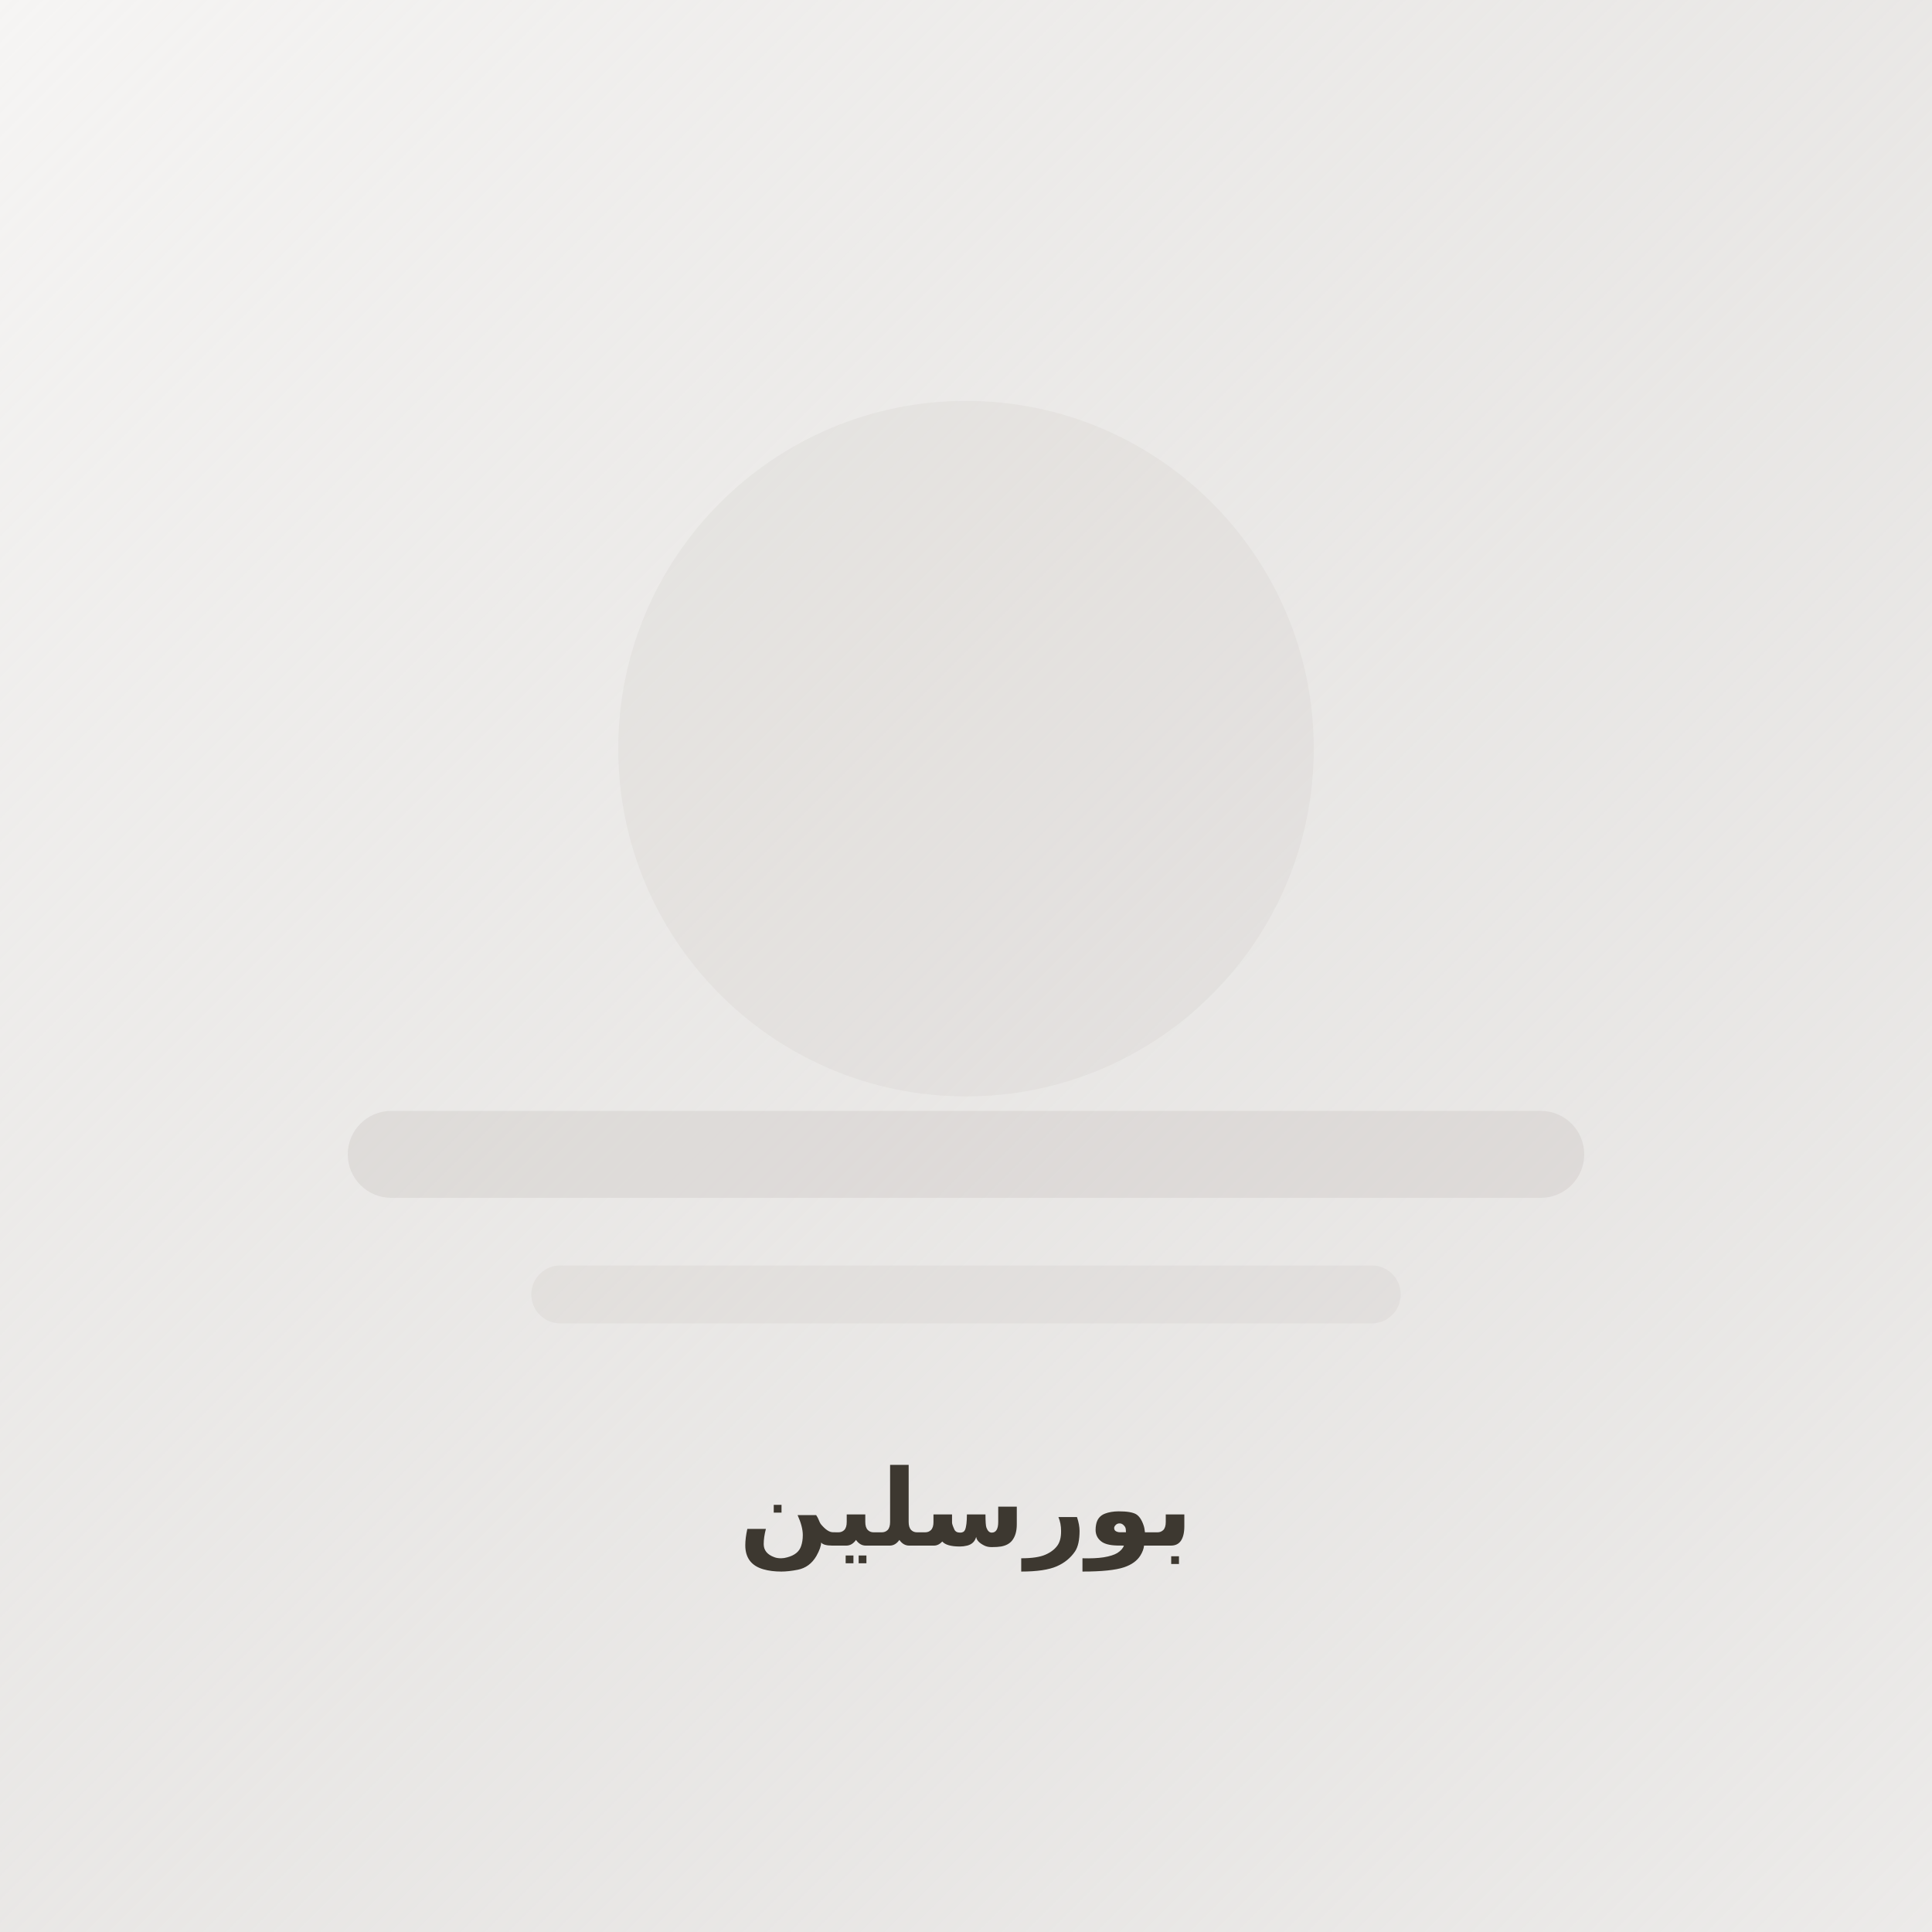
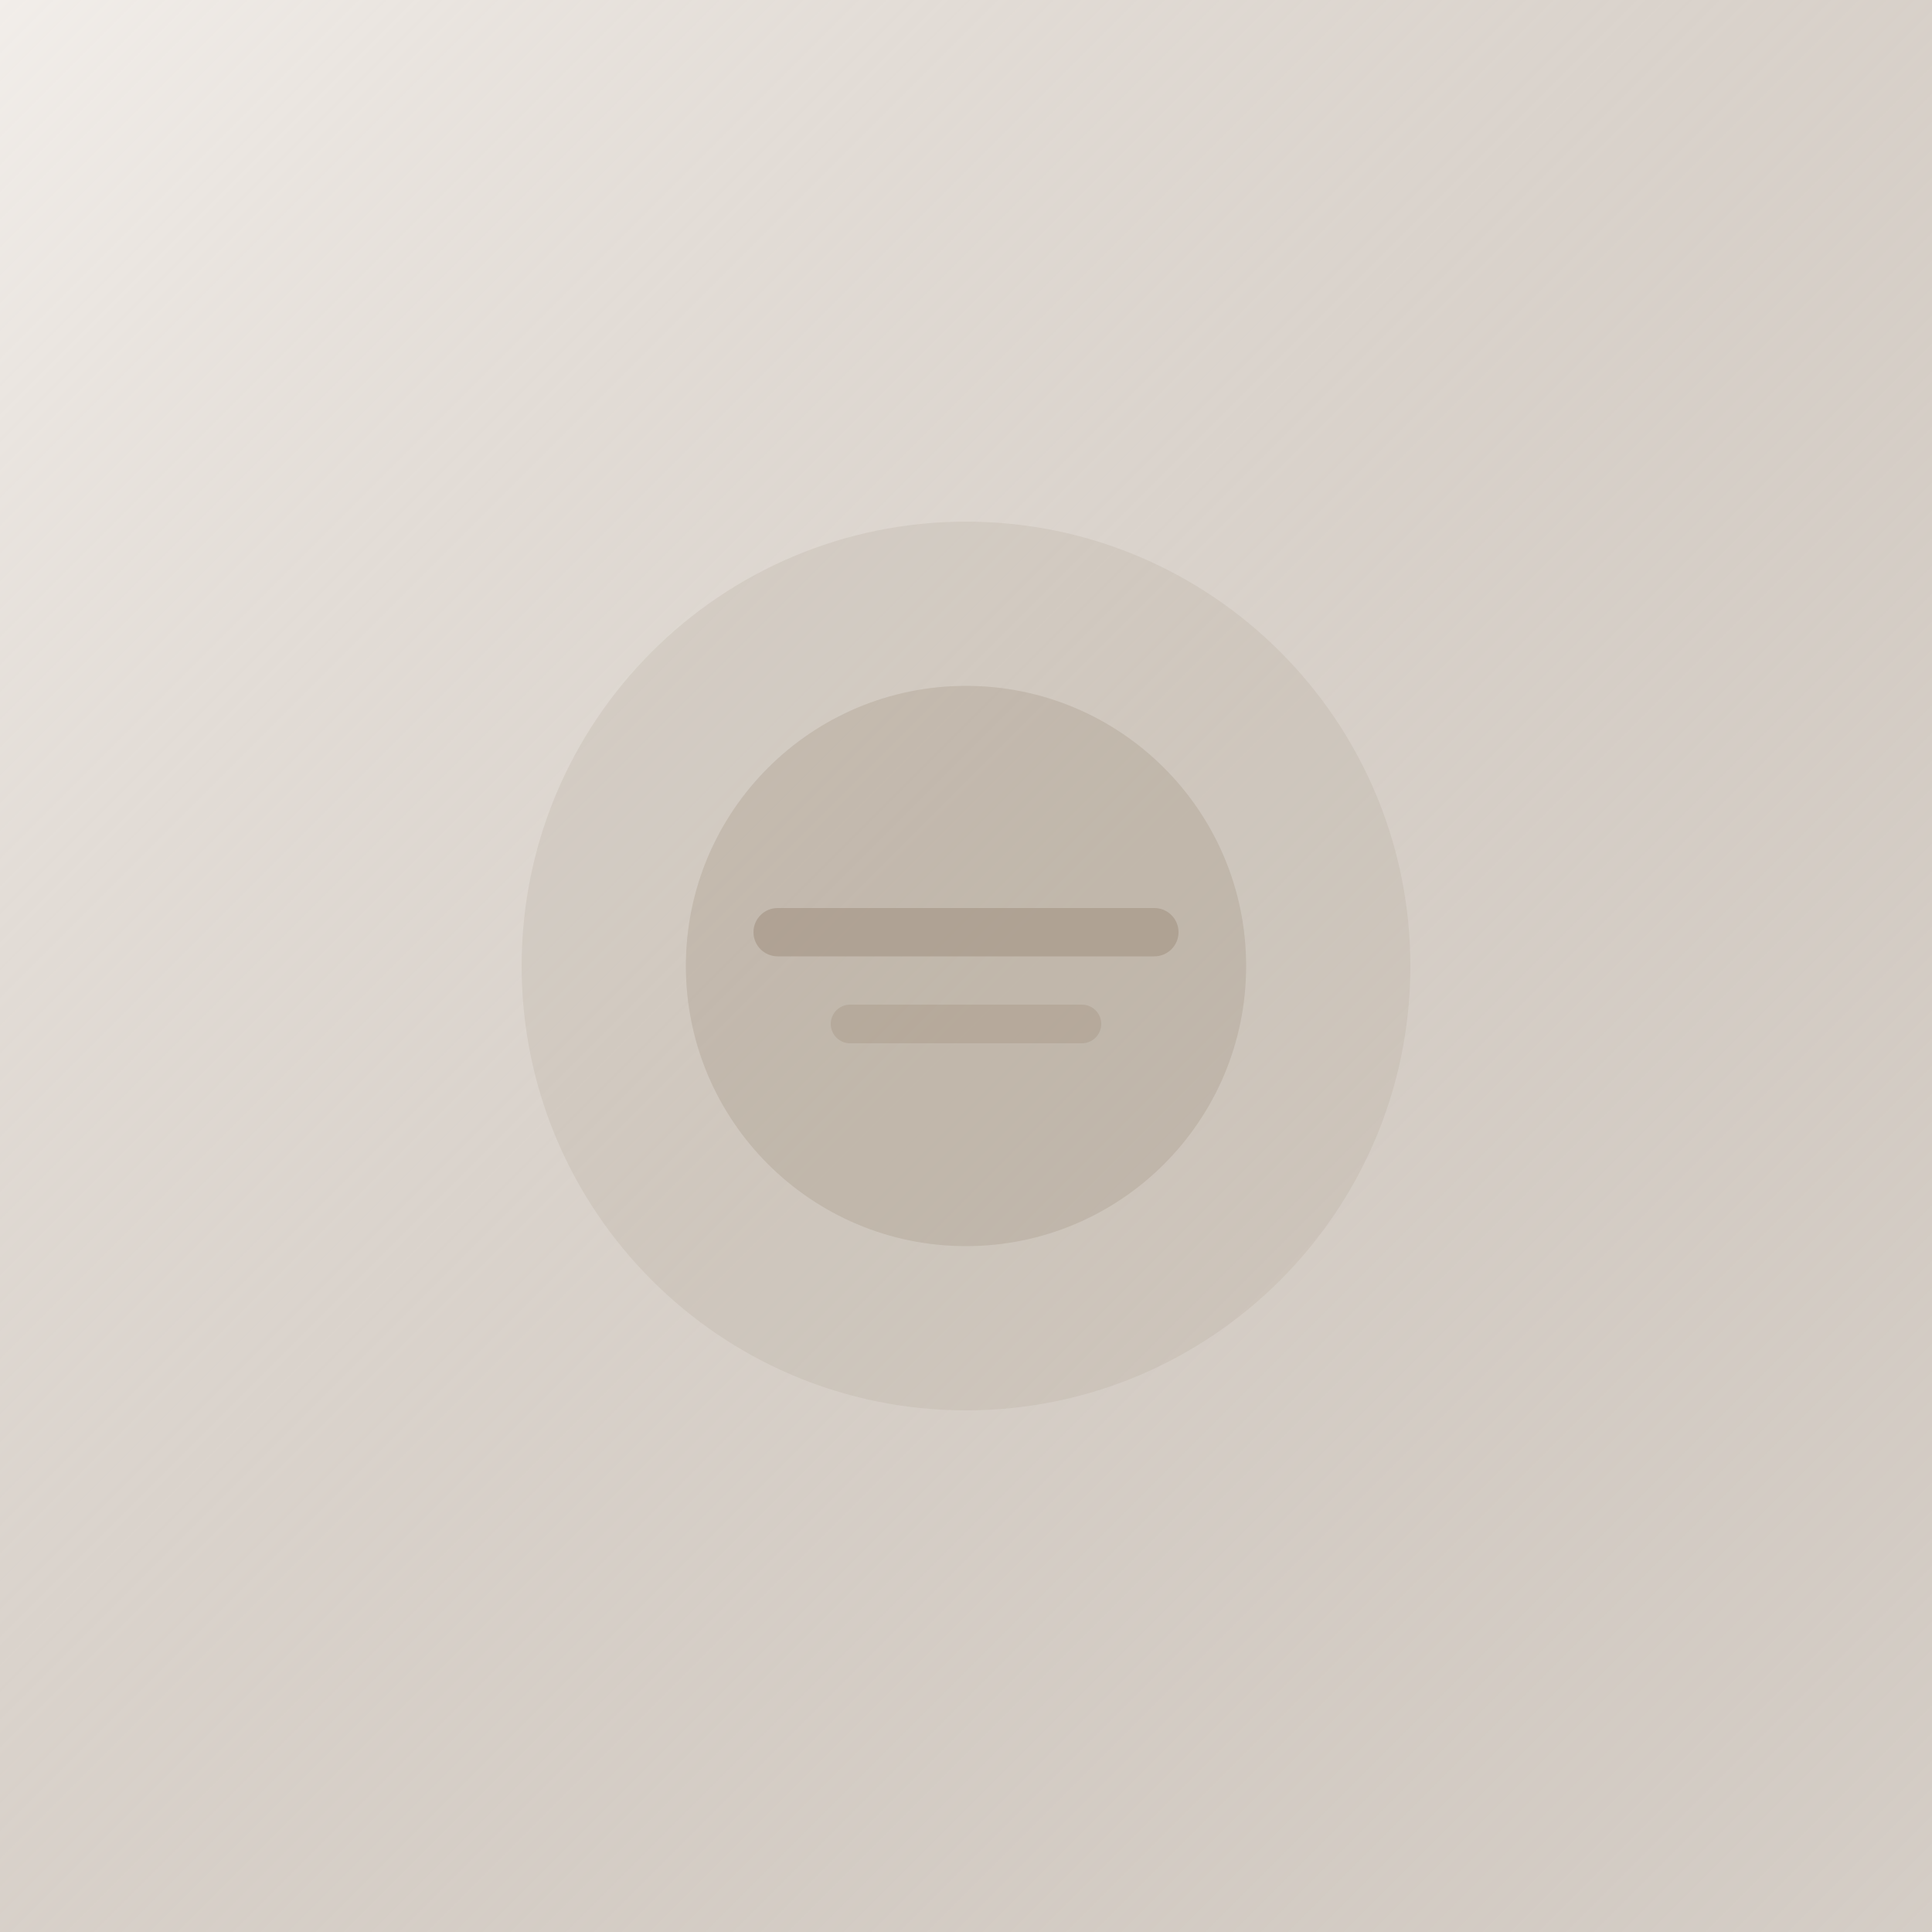
- <svg xmlns="http://www.w3.org/2000/svg" width="400" height="400" viewBox="0 0 400 400" role="img" aria-label="بورسلين">
+ <svg xmlns="http://www.w3.org/2000/svg" width="400" height="400" viewBox="0 0 400 400" role="img" aria-hidden="true">
  <defs>
    <linearGradient id="g" x1="0%" y1="0%" x2="100%" y2="100%">
-       <stop offset="0%" stop-color="#F6F5F4" />
-       <stop offset="100%" stop-color="#C8C4C0" stop-opacity="0.35" />
+       <stop offset="0%" stop-color="#F2EEEA" />
+       <stop offset="100%" stop-color="#A09080" stop-opacity="0.45" />
    </linearGradient>
  </defs>
  <rect width="400" height="400" fill="url(#g)" />
-   <circle cx="200" cy="155" r="72" fill="#C8C4C0" fill-opacity="0.18" />
-   <rect x="72" y="230" width="256" height="18" rx="9" fill="#C8C4C0" fill-opacity="0.35" />
-   <rect x="110" y="262" width="180" height="12" rx="6" fill="#C8C4C0" fill-opacity="0.22" />
-   <text x="200" y="320" text-anchor="middle" font-family="Tahoma, Arial, sans-serif" font-size="22" font-weight="700" fill="#3d3830">بورسلين</text>
+   <circle cx="200" cy="200" r="92" fill="#A09080" fill-opacity="0.16" />
+   <circle cx="200" cy="200" r="58" fill="#A09080" fill-opacity="0.28" />
+   <rect x="156" y="188" width="88" height="10" rx="5" fill="#A09080" fill-opacity="0.55" />
+   <rect x="172" y="208" width="56" height="8" rx="4" fill="#A09080" fill-opacity="0.35" />
</svg>
